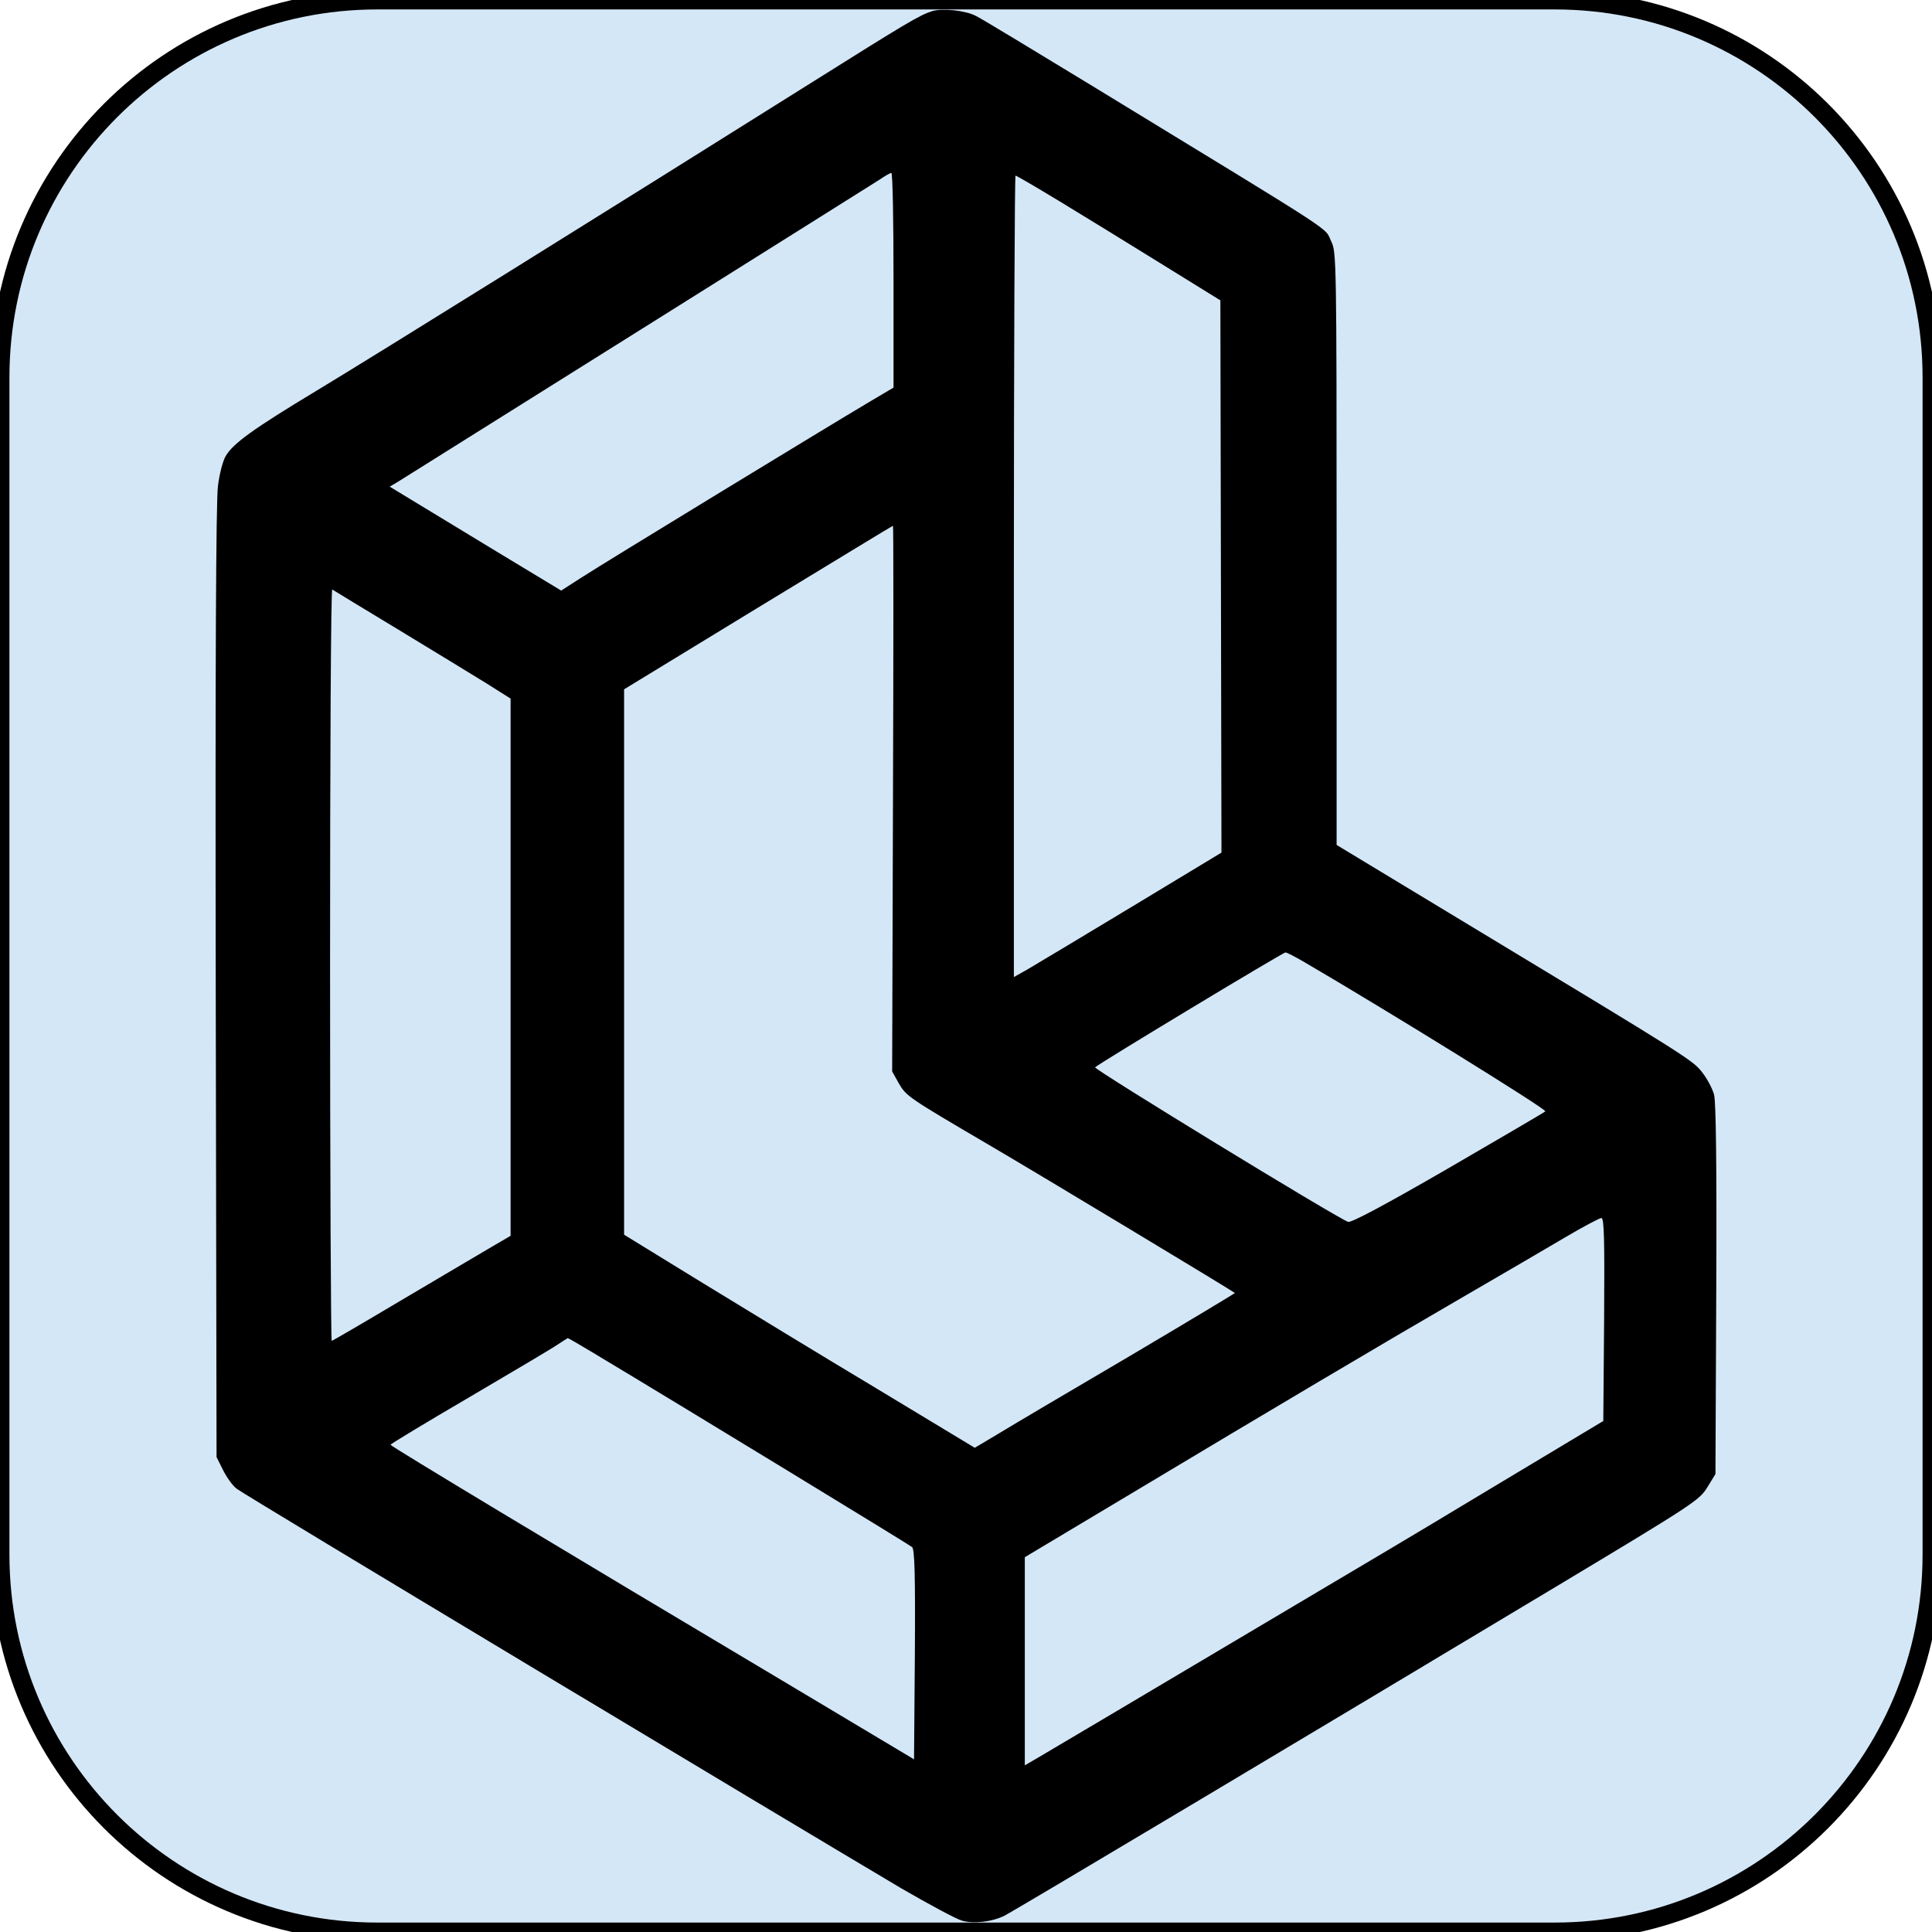
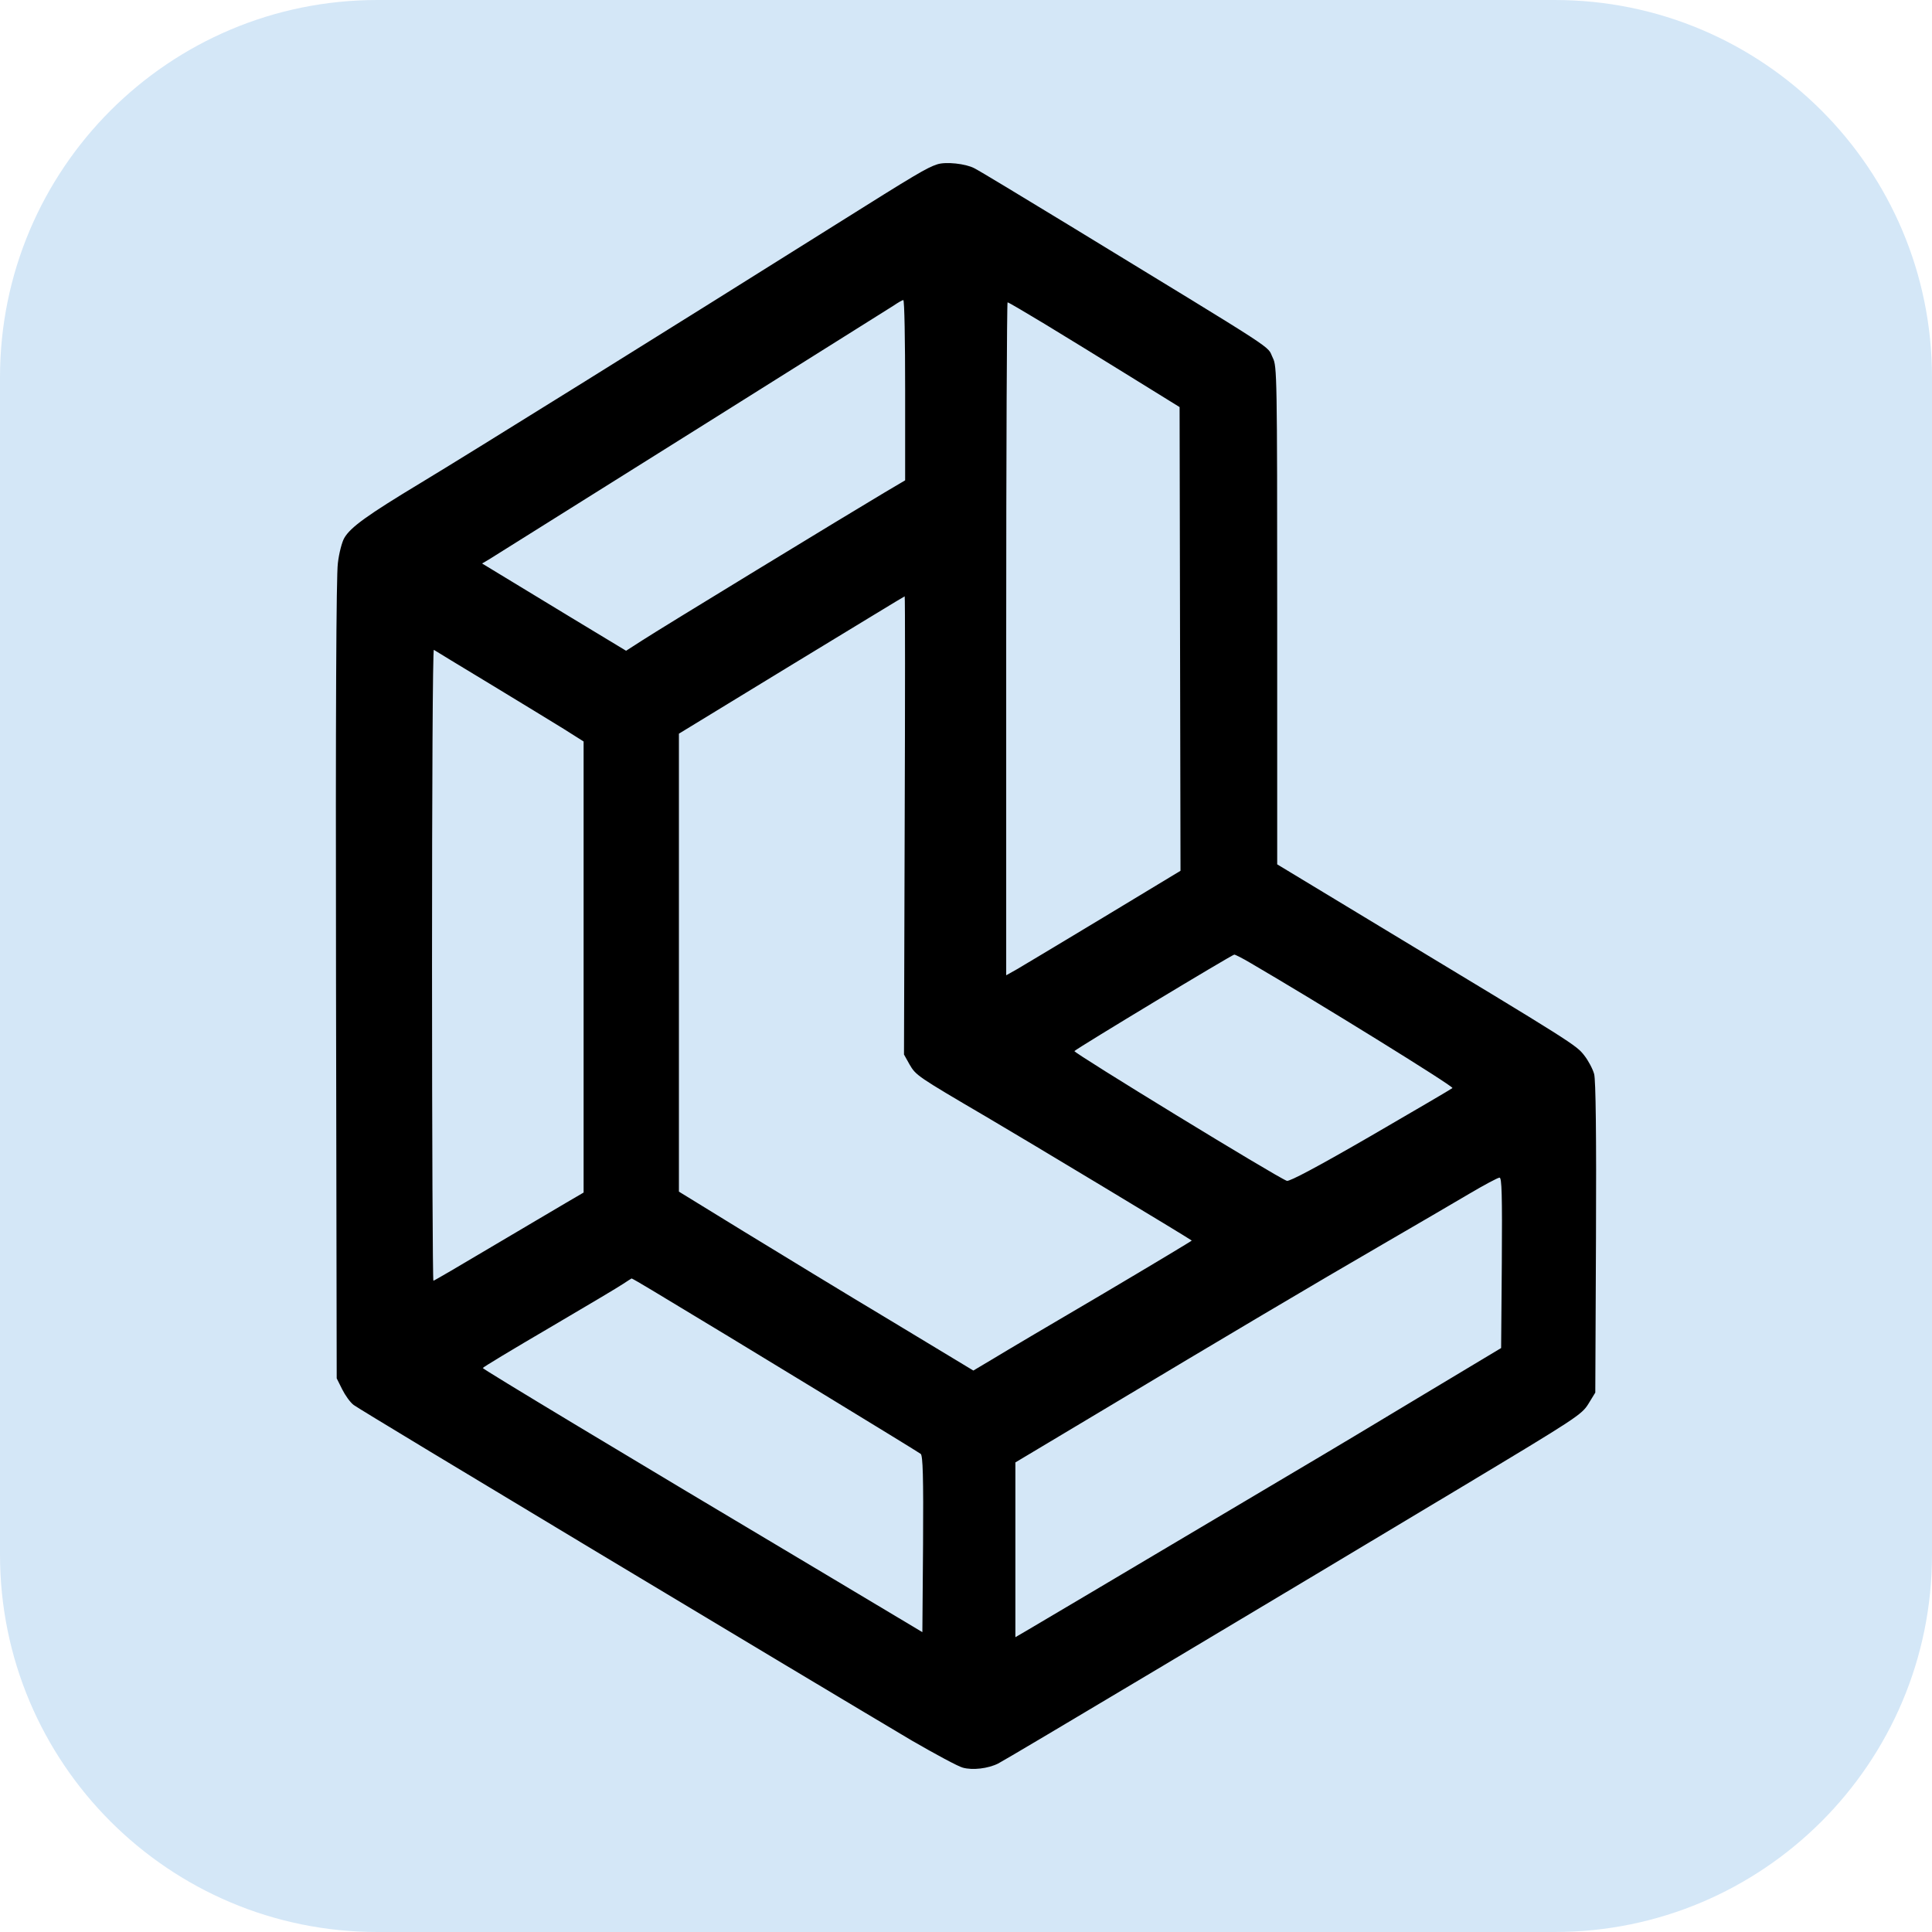
<svg xmlns="http://www.w3.org/2000/svg" version="1.0" width="1024pt" height="1024pt" viewBox="0 0 1024 1024" preserveAspectRatio="xMidYMid meet">
-   <rect x="0" y="0" width="100%" height="100%" rx="200" ry="200" fill="#d4e7f7" stroke="#000000" stroke-width="10" />
-   <g transform="matrix(0.144972, 0, 0, -0.144972, -265.7748, 1259.204)" fill="#000000" stroke="none" style="">
+   <rect x="0" y="0" width="100%" height="100%" rx="200" ry="200" fill="#d4e7f7" stroke-width="10" />
+   <g transform="matrix(0.12173, 0, 0, -0.12173, -141.0815, 1139.412)" fill="#000000" stroke="none" style="">
    <path d="M 5240.02 8644.73 C 5194.02 8629.73 5147.02 8601.73 4800.02 8383.73 C 4082.02 7932.73 3197.02 7381.73 2991.02 7257.73 C 2759.02 7117.7 2685.02 7064.7 2658.02 7017.7 C 2648.02 7000.7 2635.02 6951.7 2630.02 6907.7 C 2623.02 6854.7 2620.02 6255.7 2622.02 5093.7 L 2625.02 3358.7 L 2649.02 3310.7 C 2662.02 3284.7 2684.02 3253.7 2699.02 3242.7 C 2723.02 3222.7 4714.02 2027.7 5129.02 1781.7 C 5231.02 1722.7 5331.02 1668.7 5351.02 1663.7 C 5394.02 1651.7 5461.02 1659.7 5505.02 1681.7 C 5538.02 1697.7 6706.99 2395.7 7519.98 2883.7 C 8022.98 3185.7 8045.98 3200.7 8074.98 3247.7 L 8104.98 3296.7 L 8107.98 3970.7 C 8109.98 4420.7 8106.98 4657.7 8099.98 4683.7 C 8093.98 4705.7 8074.98 4741.7 8056.98 4764.7 C 8021.98 4809.7 8012.98 4815.7 7192.98 5310.7 L 6719.99 5596.7 L 6719.99 6680.7 C 6719.99 7724.73 6718.99 7765.73 6700.99 7801.73 C 6671.99 7859.73 6756.99 7803.73 5820.02 8375.73 C 5608.02 8504.73 5420.02 8618.73 5401.02 8627.73 C 5363.02 8647.73 5277.02 8656.73 5240.02 8644.73 Z M 5100.02 7661.73 L 5100.02 7268.73 L 5007.02 7213.73 C 4862.02 7127.7 4033.02 6622.7 3955.02 6571.7 L 3885.02 6526.7 L 3650.02 6668.7 C 3521.02 6746.7 3380.02 6832.7 3337.02 6858.7 L 3258.02 6906.7 L 3287.02 6923.7 C 3460.02 7031.7 5024.02 8012.73 5050.02 8029.73 C 5069.02 8042.73 5088.02 8053.73 5092.02 8053.73 C 5097.02 8053.73 5100.02 7876.73 5100.02 7661.73 Z M 5709.02 7948.73 C 5795.02 7896.73 5962.02 7793.73 6080.02 7720.73 L 6294.99 7587.73 L 6296.99 6577.7 L 6298.99 5568.7 L 5968.02 5368.7 C 5786.02 5258.7 5615.02 5156.7 5588.02 5140.7 L 5540.02 5113.7 L 5540.02 6578.7 C 5540.02 7384.73 5543.02 8043.73 5546.02 8043.73 C 5550.02 8043.73 5623.02 8000.73 5709.02 7948.73 Z M 5098.02 5766.7 L 5095.02 4768.7 L 5119.02 4725.7 C 5147.02 4677.7 5151.02 4674.7 5458.02 4494.7 C 5627.02 4395.7 6330.99 3971.7 6347.99 3958.7 C 6348.99 3957.7 6175.99 3853.7 5963.02 3727.7 C 5750.02 3602.7 5535.02 3475.7 5486.02 3445.7 L 5397.02 3392.7 L 5036.02 3610.7 C 4837.02 3729.7 4549.02 3905.7 4395.02 3999.7 L 4115.02 4171.7 L 4115.02 5168.7 L 4115.02 6165.7 L 4605.02 6464.7 C 4875.02 6628.7 5096.02 6763.7 5098.02 6763.7 C 5100.02 6763.7 5100.02 6314.7 5098.02 5766.7 Z M 3290.02 6383.7 C 3419.02 6305.7 3564.02 6216.7 3613.02 6186.7 L 3700.02 6131.7 L 3700.02 5149.7 L 3700.02 4167.7 L 3623.02 4122.7 C 3580.02 4097.7 3434.02 4010.7 3298.02 3930.7 C 3162.02 3849.7 3049.02 3783.7 3046.02 3783.7 C 3043.02 3783.7 3040.02 4402.7 3040.02 5159.7 C 3040.02 5915.7 3043.02 6532.7 3048.02 6530.7 C 3052.02 6527.7 3161.02 6461.7 3290.02 6383.7 Z M 6602.99 5167.7 C 6890.99 4999.7 7489.98 4629.7 7482.98 4622.7 C 7478.98 4618.7 7317.98 4524.7 7126.98 4413.7 C 6896.99 4280.7 6772.99 4214.7 6761.99 4218.7 C 6715.99 4235.7 5830.02 4777.7 5837.02 4783.7 C 5854.02 4799.7 6523.99 5203.7 6532.99 5203.7 C 6537.99 5203.7 6568.99 5187.7 6602.99 5167.7 Z M 7697.98 3861.7 L 7694.98 3490.7 L 7359.98 3289.7 C 7175.98 3178.7 6923.99 3027.7 6799.99 2954.7 C 5914.02 2428.7 5669.02 2283.7 5628.02 2259.7 L 5580.02 2231.7 L 5580.02 2612.7 L 5580.02 2992.7 L 5963.02 3221.7 C 6474.99 3528.7 6882.99 3770.7 7184.98 3945.7 C 7322.98 4025.7 7488.98 4122.7 7554.98 4161.7 C 7620.98 4200.7 7680.98 4232.7 7687.98 4232.7 C 7697.98 4233.7 7699.98 4156.7 7697.98 3861.7 Z M 3999.02 3741.7 C 4364.02 3522.7 5157.02 3038.7 5168.02 3029.7 C 5177.02 3020.7 5180.02 2932.7 5178.02 2635.7 L 5175.02 2253.7 L 4755.02 2504.7 C 3865.02 3034.7 3261.02 3398.7 3261.02 3403.7 C 3261.02 3406.7 3392.02 3485.7 3551.02 3578.7 C 3711.02 3672.7 3856.02 3758.7 3873.02 3770.7 C 3891.02 3782.7 3907.02 3792.7 3909.02 3793.7 C 3911.02 3793.7 3951.02 3770.7 3999.02 3741.7 Z" />
  </g>
</svg>
